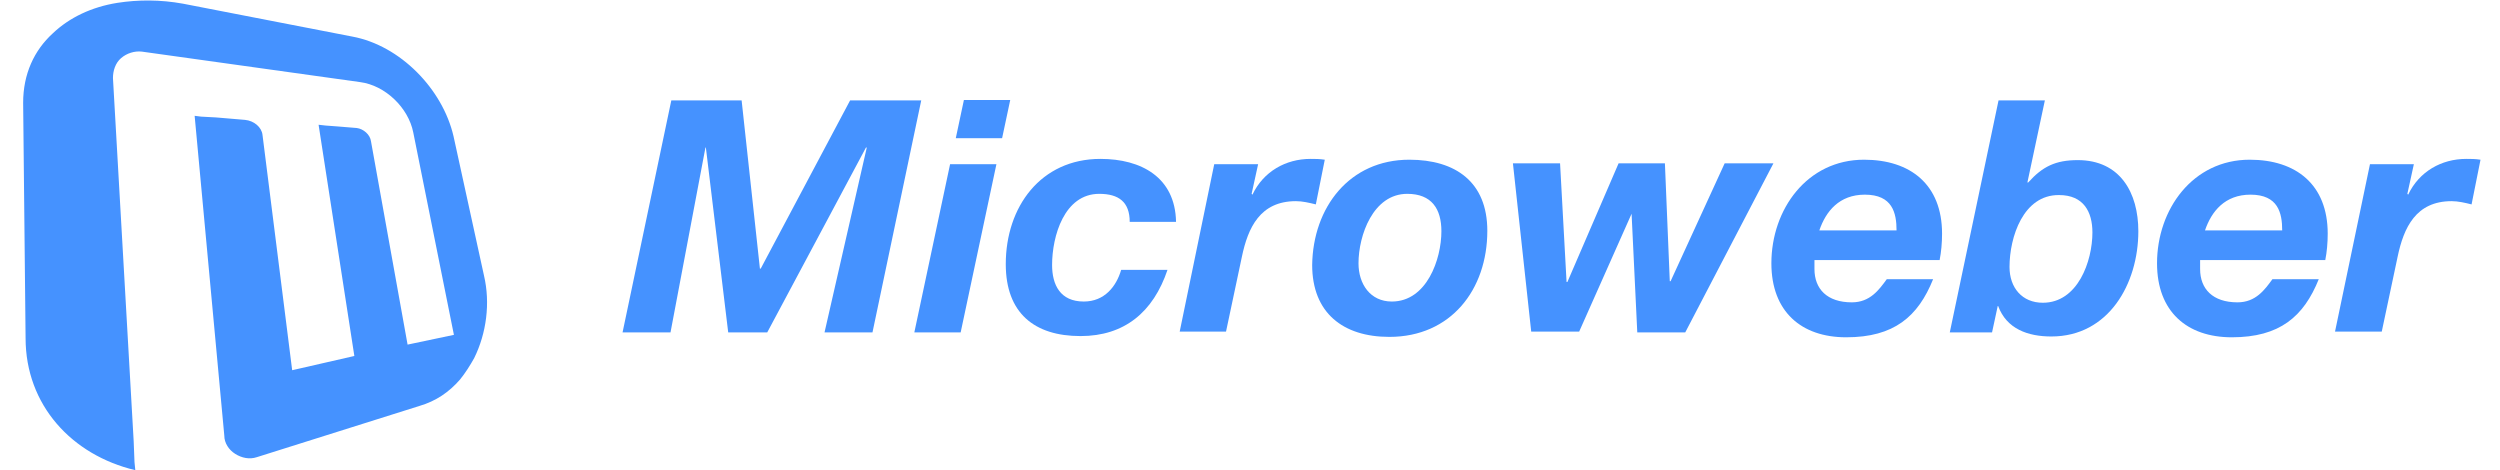
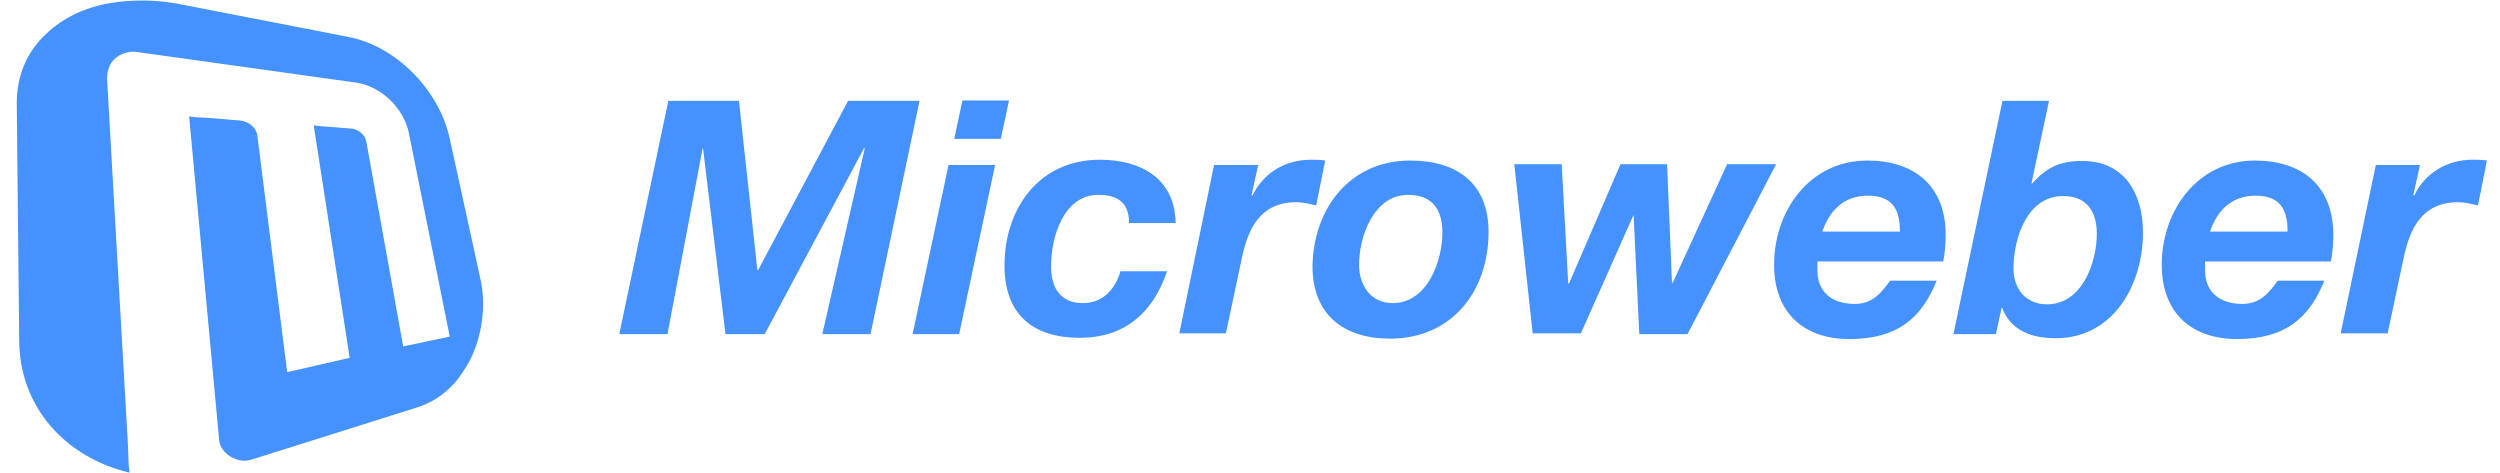
- <svg xmlns="http://www.w3.org/2000/svg" version="1.1" width="612" height="115" x="0px" y="0px" viewBox="0 0 612 115.6" style="enable-background:new 0 0 612 115.6;" xml:space="preserve">
+ <svg xmlns="http://www.w3.org/2000/svg" version="1.1" id="Layer_1" x="0px" y="0px" viewBox="0 0 612 115.6" style="enable-background:new 0 0 612 115.6;" xml:space="preserve">
  <style type="text/css">
	.st0{fill:#4592FF;}
</style>
  <path id="XMLID_110_" class="st0" d="M115.1,88.1L115.1,88.1c-1,1.8-2.2,3.7-3.5,5.3l0,0c-2.7,3.1-5.9,5.3-10,6.5l-40,12.6  c-1.8,0.6-3.7,0.2-5.3-0.8c-1.6-1-2.7-2.7-2.7-4.5l-7.3-78.7l1.6,0.2l3.7,0.2l7.1,0.6c2.2,0.2,4.1,1.8,4.3,3.7l7.3,57.9l15.3-3.5  l-8.8-56.9l1.8,0.2l2.7,0.2l4.9,0.4c1.6,0.2,3.3,1.6,3.5,3.3l9,50l11.4-2.4l-10-49.8c-1.2-6.1-6.9-11.6-13.1-12.4l-53.7-7.5  c-1.8-0.2-3.7,0.4-5.1,1.6c-1.4,1.2-2,3.1-2,4.9l5.1,89.4l0.2,5.1l0.2,2C16.1,112,4.7,99.7,4.7,83.2L4.1,25.3  c0-7.1,2.7-12.9,7.3-17.1c4.1-3.9,9.6-6.5,15.9-7.5c5.1-0.8,10.6-0.8,16.1,0.2L85.1,9c11.8,2.2,22.2,12.9,24.9,24.5l7.5,34.3  C119.1,74.6,118.1,82,115.1,88.1z" />
  <g id="XMLID_57_">
    <g id="XMLID_213_">
      <path id="XMLID_237_" class="st0" d="M163.6,24.7h17.3l4.5,41.4h0.2l22-41.4h17.5l-12,57.1h-11.8l10.4-45.5h-0.2l-24.3,45.5h-9.6    l-5.5-45.5H172l-8.6,45.5h-11.8L163.6,24.7z" />
      <path id="XMLID_234_" class="st0" d="M232.2,40.4h11.4l-8.8,41.4h-11.4L232.2,40.4z M245,34h-11.4l2-9.4H247L245,34z" />
      <path id="XMLID_232_" class="st0" d="M276.4,54.6c0-4.9-2.7-6.9-7.5-6.9c-8.6,0-11.6,10.4-11.6,17.5c0,4.9,2,9,7.8,9    c5.1,0,8-3.7,9.2-7.8h11.4c-3.5,10.4-10.6,16.3-21.4,16.3c-11.4,0-18.4-5.7-18.4-17.7c0-14.1,8.6-25.9,23.3-25.9    c10,0,18.4,4.5,18.6,15.5H276.4z" />
      <path id="XMLID_230_" class="st0" d="M297.2,40.4H308l-1.6,7.3l0.2,0.2c2.7-5.7,8.2-8.8,14.3-8.8c1.2,0,2.2,0,3.5,0.2l-2.2,11    c-1.6-0.4-3.3-0.8-4.9-0.8c-8.8,0-11.8,6.5-13.3,13.7l-3.9,18.4h-11.4L297.2,40.4z" />
      <path id="XMLID_227_" class="st0" d="M345.2,39.3c11.4,0,19.2,5.5,19.2,17.5c0,14.5-9,26.1-24.1,26.1c-11.4,0-19-5.9-19-17.7    C321.5,51,330.5,39.3,345.2,39.3z M340.9,74.2c8.6,0,12.2-10.4,12.2-17.3c0-5.5-2.4-9.2-8.4-9.2c-8.4,0-12,10.2-12,17.1    C332.7,69.9,335.6,74.2,340.9,74.2z" />
      <path id="XMLID_225_" class="st0" d="M413.1,81.8h-11.8l-1.4-29.2l0,0l-12.9,29h-11.8l-4.5-41.4h11.6l1.6,29.2h0.2l12.6-29.2h11.4    l1.2,29h0.2l13.3-29h12L413.1,81.8z" />
      <path id="XMLID_222_" class="st0" d="M444.9,63.8c0,1,0,1.8,0,2.4c0,4.9,3.1,8.2,9.2,8.2c4.5,0,6.7-3.1,8.6-5.7h11.4    c-3.7,9.2-9.6,14.3-21.4,14.3c-11,0-18.4-6.3-18.4-18.2c0-13.3,8.8-25.5,22.8-25.5c11.4,0,19.2,6.1,19.2,18.2    c0,2.2-0.2,4.5-0.6,6.5h-30.8L444.9,63.8L444.9,63.8z M465.1,56.7c0-4.3-1-8.8-7.8-8.8c-6.3,0-9.6,4.1-11.2,8.8H465.1z" />
      <path id="XMLID_219_" class="st0" d="M490.2,24.7h11.4l-4.3,20.2h0.2c3.5-3.9,6.7-5.5,12.2-5.5c10.4,0,14.9,8,14.9,17.5    c0,12.9-7.3,25.9-21.4,25.9c-5.7,0-11-1.8-13.1-7.5H490l-1.4,6.5h-10.4L490.2,24.7z M492.9,65.7c0,5.1,3.1,8.8,8.2,8.8    c8.6,0,12.2-10.2,12.2-17.3c0-5.1-2.2-9.2-8.2-9.2C496.3,47.9,492.9,58.3,492.9,65.7z" />
      <path id="XMLID_216_" class="st0" d="M539.8,63.8c0,1,0,1.8,0,2.4c0,4.9,3.1,8.2,9.2,8.2c4.5,0,6.7-3.1,8.6-5.7H569    c-3.7,9.2-9.6,14.3-21.4,14.3c-11,0-18.4-6.3-18.4-18.2c0-13.3,8.8-25.5,22.8-25.5c11.4,0,19.2,6.1,19.2,18.2    c0,2.2-0.2,4.5-0.6,6.5h-30.8L539.8,63.8L539.8,63.8z M560,56.7c0-4.3-1-8.8-7.8-8.8c-6.3,0-9.6,4.1-11.2,8.8H560z" />
      <path id="XMLID_214_" class="st0" d="M581.6,40.4h10.8l-1.6,7.3l0.2,0.2c2.7-5.7,8.2-8.8,14.3-8.8c1.2,0,2.2,0,3.5,0.2l-2.2,11    c-1.6-0.4-3.3-0.8-4.9-0.8c-8.8,0-11.8,6.5-13.3,13.7l-3.9,18.4H573L581.6,40.4z" />
    </g>
  </g>
</svg>
